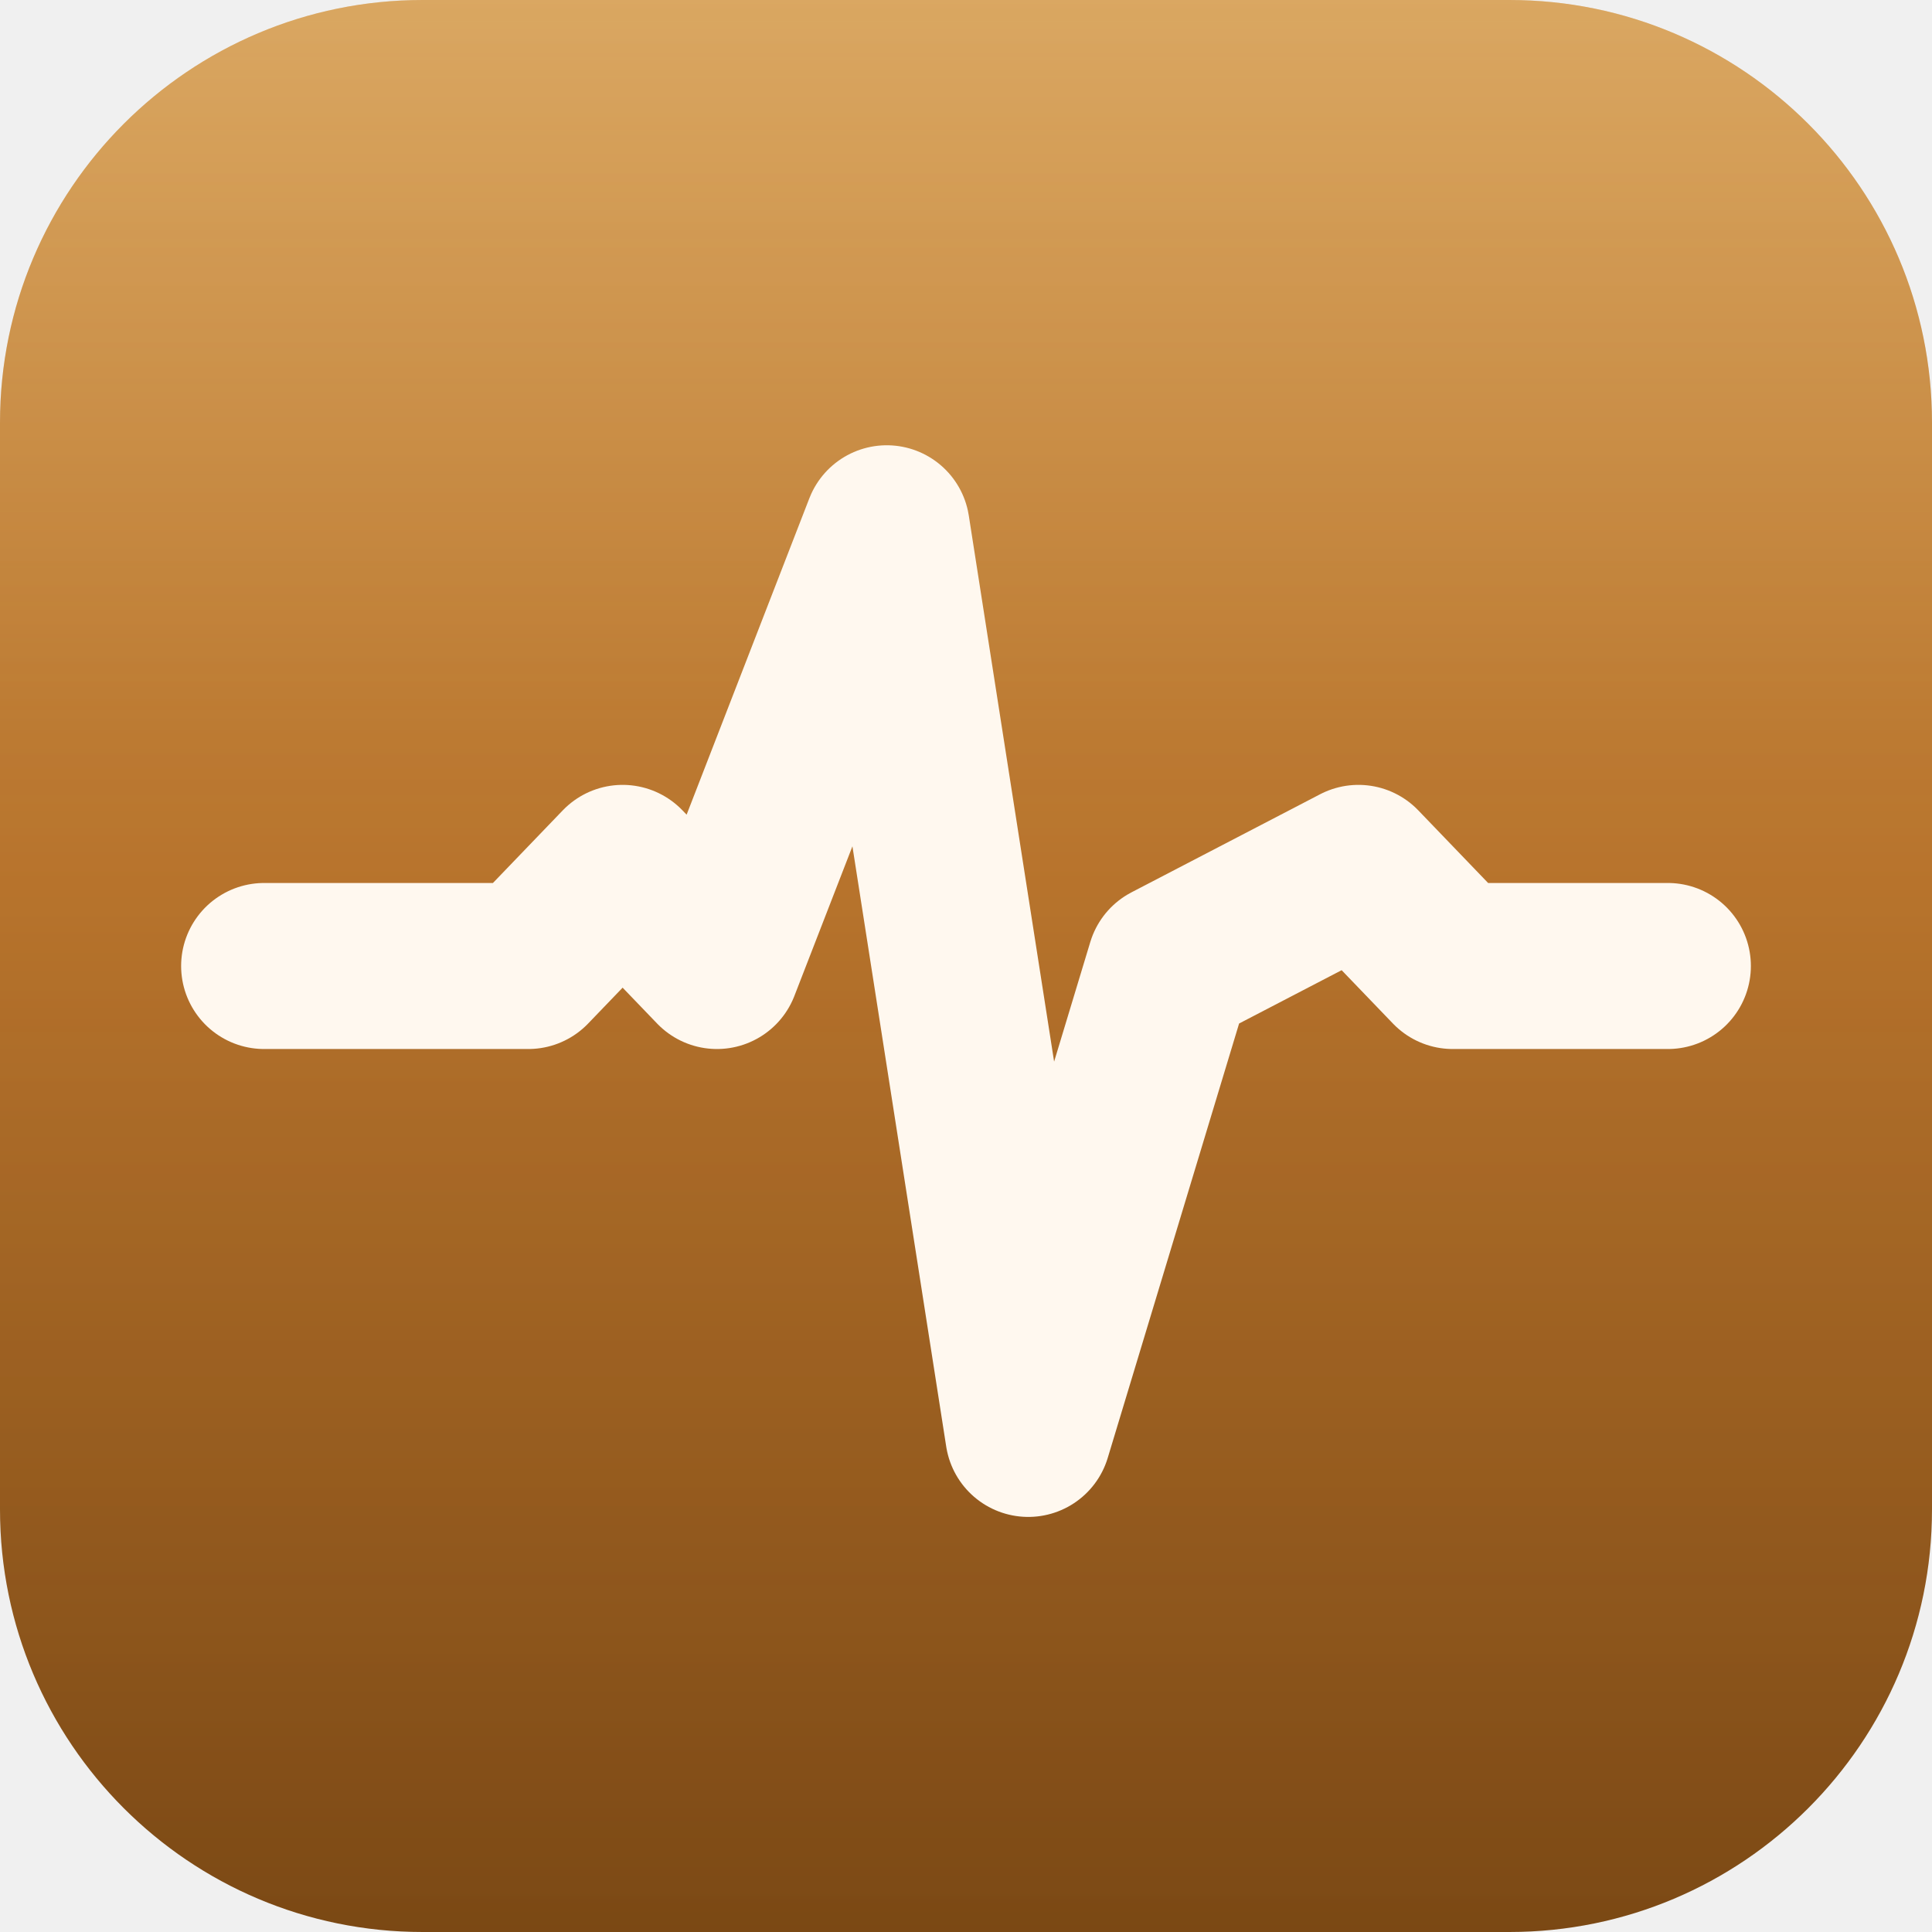
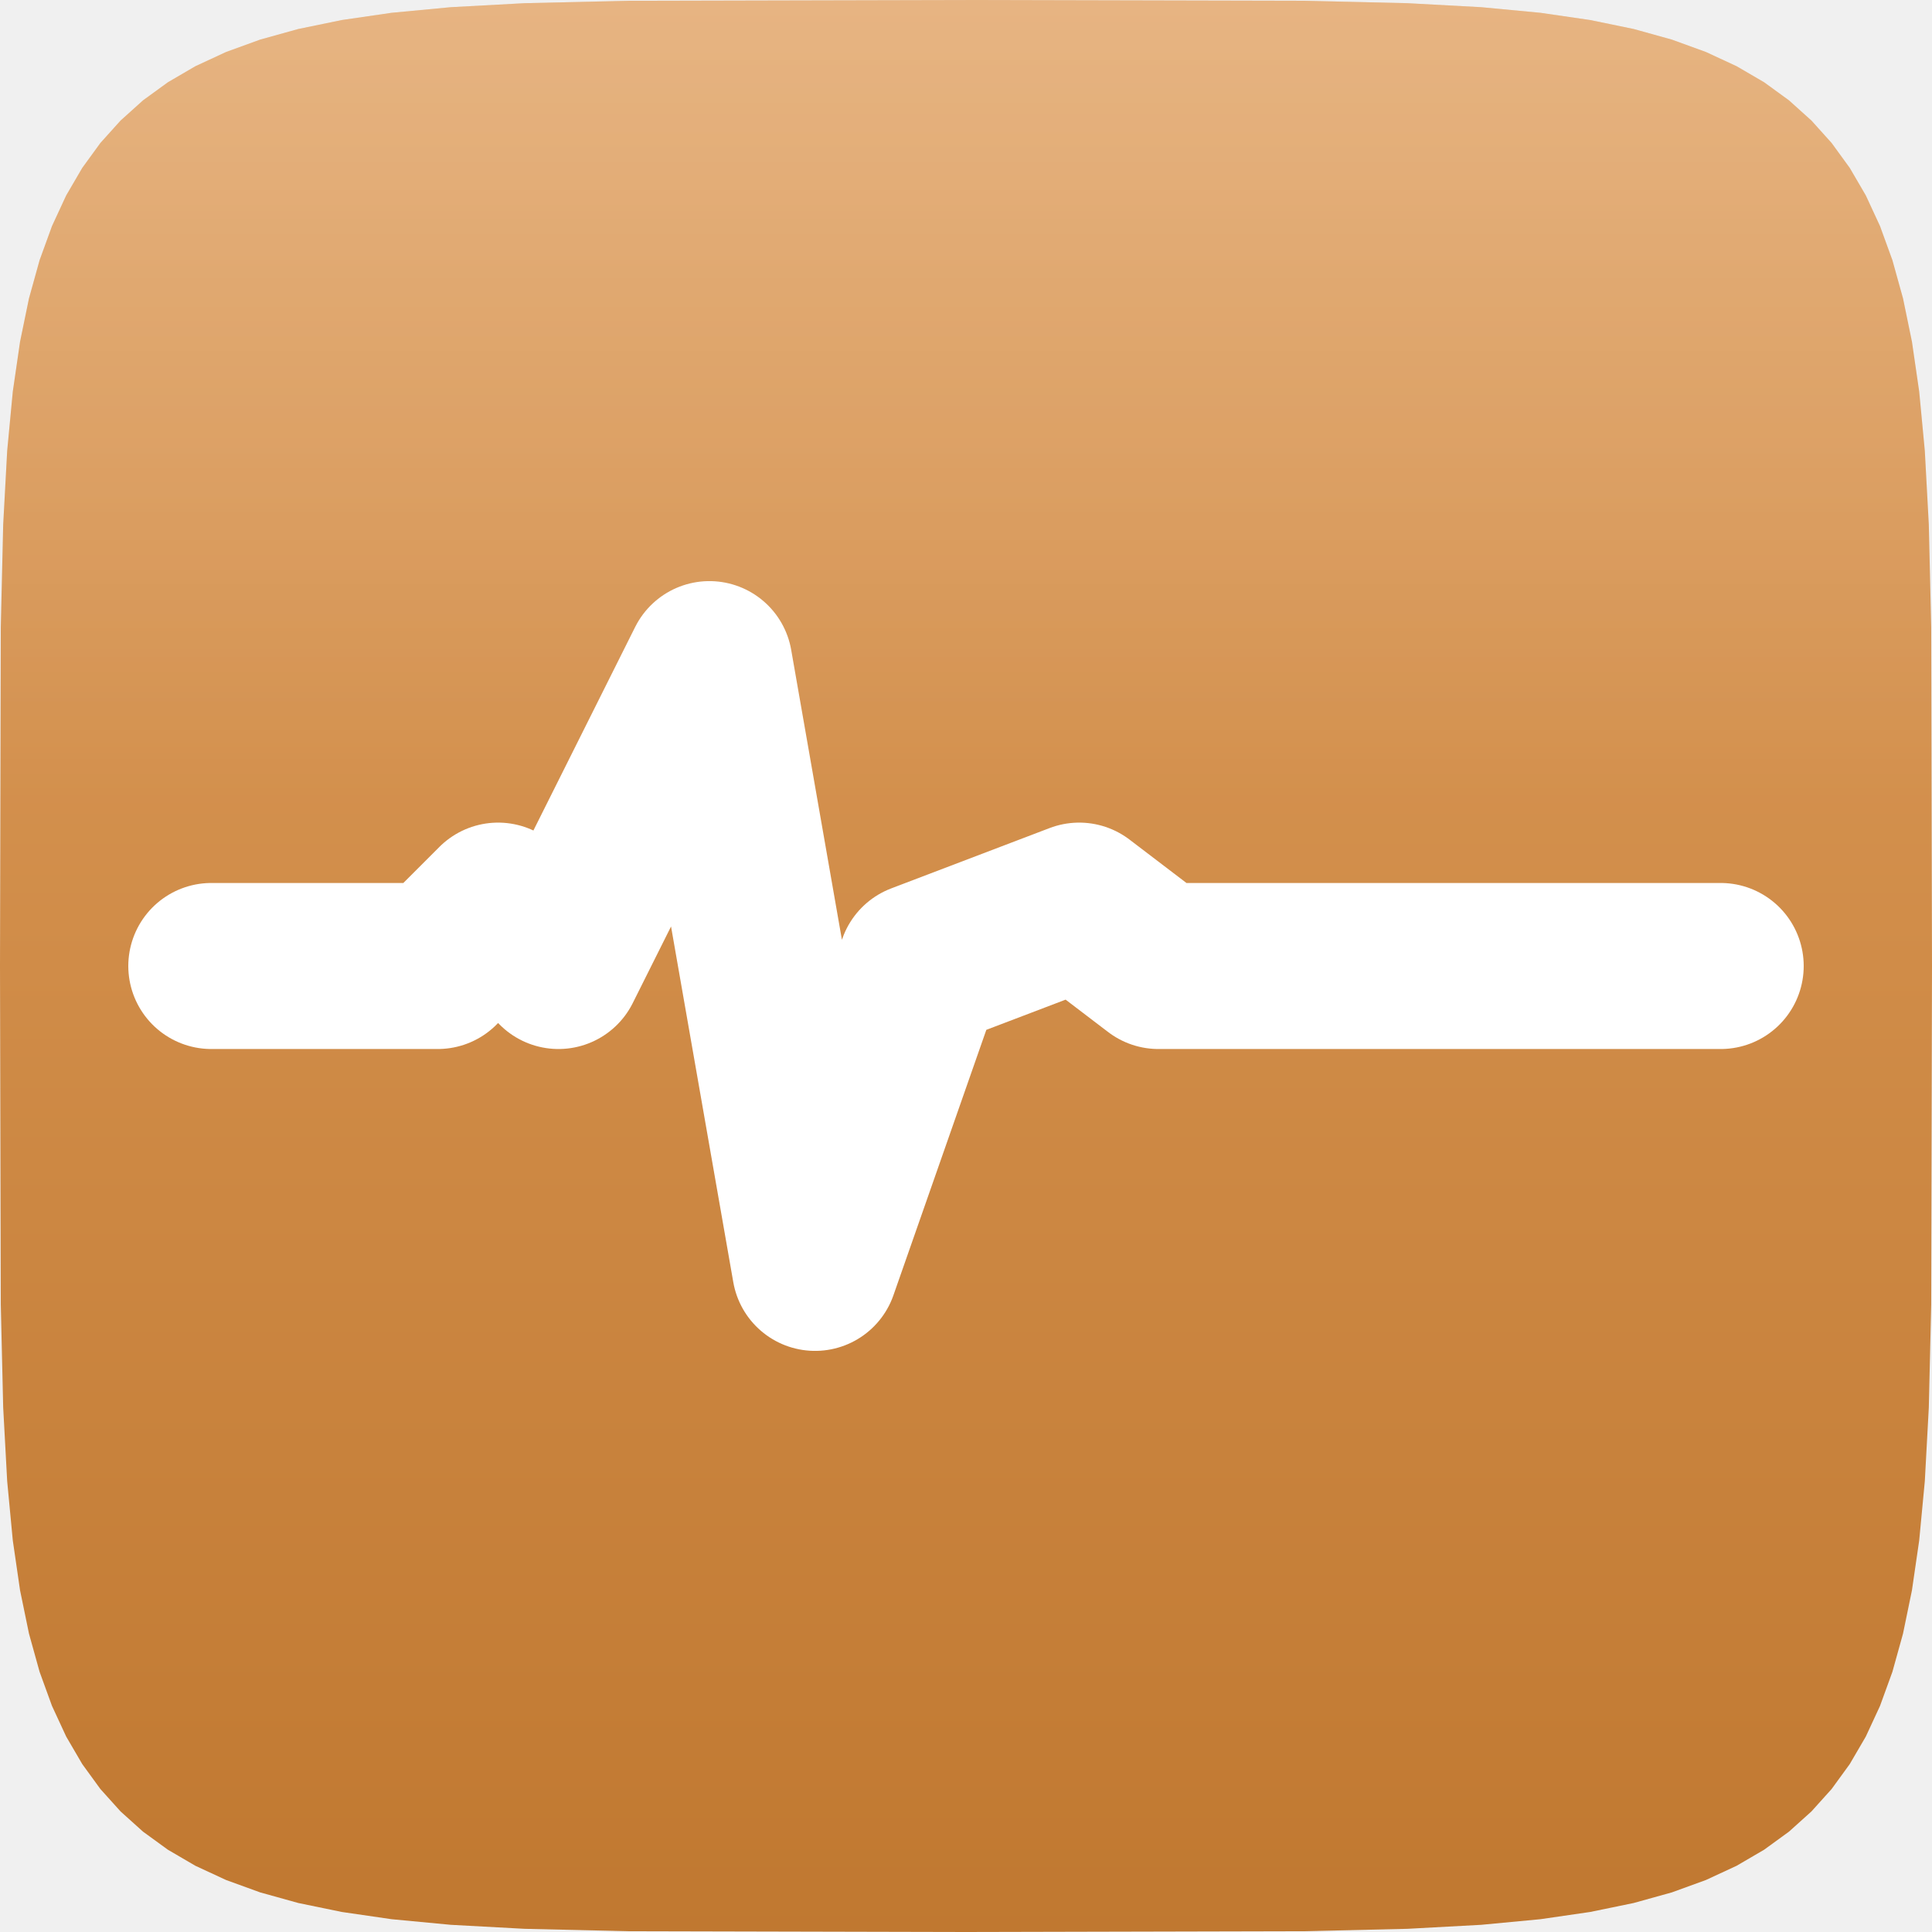
<svg xmlns="http://www.w3.org/2000/svg" width="1024" height="1024" viewBox="0 0 1024 1024" role="img" aria-label="MediaBrief">
  <defs>
-     <clipPath id="tile-shape">
-       <rect width="1024" height="1024" rx="224" ry="224" />
+     <clipPath id="squircle">
+       <path d="M 1024,512 L 1023.58,691.36 L 1022.31,745.97 L 1020.19,785.08 L 1017.22,816.44 L 1013.37,842.9 L 1008.64,865.85 L 1003.01,886.11 L 996.44,904.18 L 988.92,920.41 L 980.39,935.02 L 970.8,948.21 L 960.1,960.1 L 948.21,970.8 L 935.02,980.39 L 920.41,988.92 L 904.18,996.44 L 886.11,1003.01 L 865.85,1008.64 L 842.9,1013.37 L 816.44,1017.22 L 785.08,1020.19 L 745.97,1022.31 L 691.36,1023.58 L 512,1024 L 332.64,1023.58 L 278.03,1022.31 L 238.92,1020.19 L 207.56,1017.22 L 181.1,1013.37 L 158.15,1008.64 L 137.89,1003.01 L 119.82,996.44 L 103.59,988.92 L 88.98,980.39 L 75.79,970.8 L 63.9,960.1 L 53.2,948.21 L 43.61,935.02 L 35.08,920.41 L 27.56,904.18 L 20.99,886.11 L 15.36,865.85 L 10.63,842.9 L 6.78,816.44 L 3.81,785.08 L 1.69,745.97 L 0.42,691.36 L 0,512 L 0.42,332.64 L 1.69,278.03 L 3.81,238.92 L 6.78,207.56 L 10.63,181.1 L 15.36,158.15 L 20.99,137.89 L 27.56,119.82 L 35.08,103.59 L 43.61,88.98 L 53.2,75.79 L 63.9,63.9 L 75.79,53.2 L 88.98,43.61 L 103.59,35.08 L 119.82,27.56 L 137.89,20.99 L 158.15,15.36 L 181.1,10.63 L 207.56,6.78 L 238.92,3.81 L 278.03,1.69 L 332.64,0.42 L 512,0 L 691.36,0.42 L 745.97,1.69 L 785.08,3.81 L 816.44,6.78 L 842.9,10.63 L 865.85,15.36 L 886.11,20.99 L 904.18,27.56 L 920.41,35.08 L 935.02,43.61 L 948.21,53.2 L 960.1,63.9 L 970.8,75.79 L 980.39,88.98 L 988.92,103.59 L 996.44,119.82 L 1003.01,137.89 L 1008.64,158.15 L 1013.37,181.1 L 1017.22,207.56 L 1020.19,238.92 L 1022.31,278.03 L 1023.58,332.64 Z" />
    </clipPath>
    <linearGradient id="tile" x1="0" y1="0" x2="0" y2="1">
-       <stop offset="0%" stop-color="#d0913c" />
-       <stop offset="46%" stop-color="#b36c22" />
-       <stop offset="100%" stop-color="#7a4814" />
+       <stop offset="0%" stop-color="#e0a060" />
+       <stop offset="100%" stop-color="#c07830" />
    </linearGradient>
    <linearGradient id="sheen" x1="0" y1="0" x2="0" y2="1">
-       <stop offset="0%" stop-color="#fff6e8" stop-opacity="0.22" />
-       <stop offset="38%" stop-color="#fff6e8" stop-opacity="0.06" />
-       <stop offset="100%" stop-color="#fff6e8" stop-opacity="0" />
+       <stop offset="0%" stop-color="#ffffff" stop-opacity="0.22" />
+       <stop offset="42%" stop-color="#ffffff" stop-opacity="0" />
    </linearGradient>
  </defs>
-   <g clip-path="url(#tile-shape)">
+   <g clip-path="url(#squircle)">
    <rect width="1024" height="1024" fill="url(#tile)" />
    <rect width="1024" height="1024" fill="url(#sheen)" />
  </g>
-   <path d="M 140,512            L 280,512            L 330,460 L 380,512            L 470,280 L 545,760 L 620,512            L 720,460 L 770,512            L 884,512" fill="none" stroke="#fff8ef" stroke-width="88" stroke-linecap="round" stroke-linejoin="round" />
+   <path d="M 112,512            L 232,512            L 264,480 L 296,512            L 376,352 L 432,672 L 488,512            L 572,480 L 614,512            L 912,512" fill="none" stroke="#ffffff" stroke-width="88" stroke-linecap="round" stroke-linejoin="round" />
</svg>
